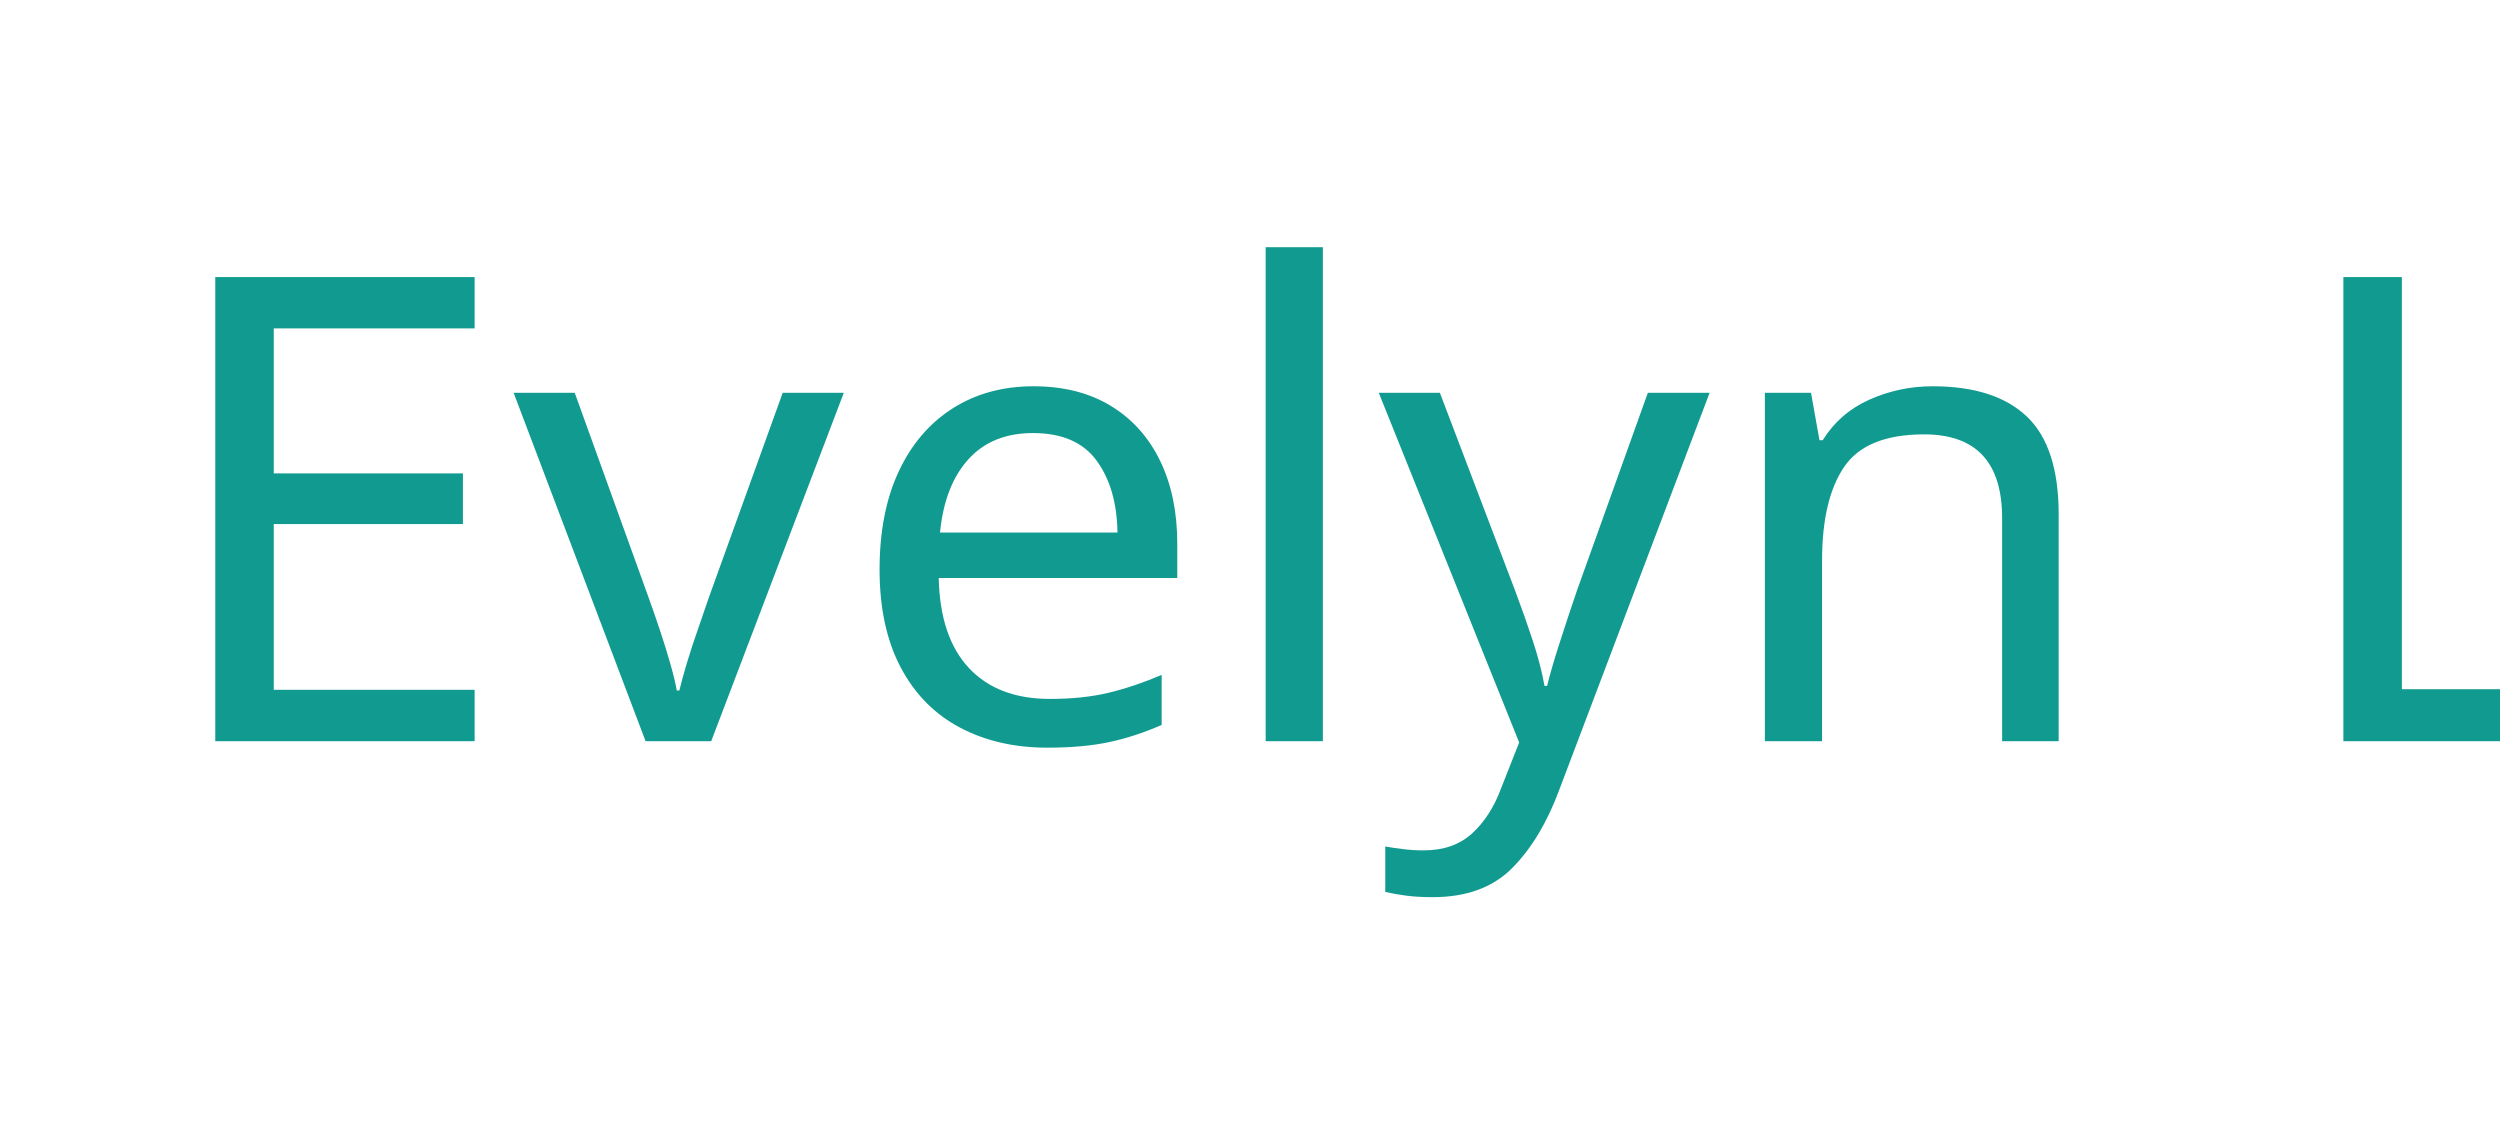
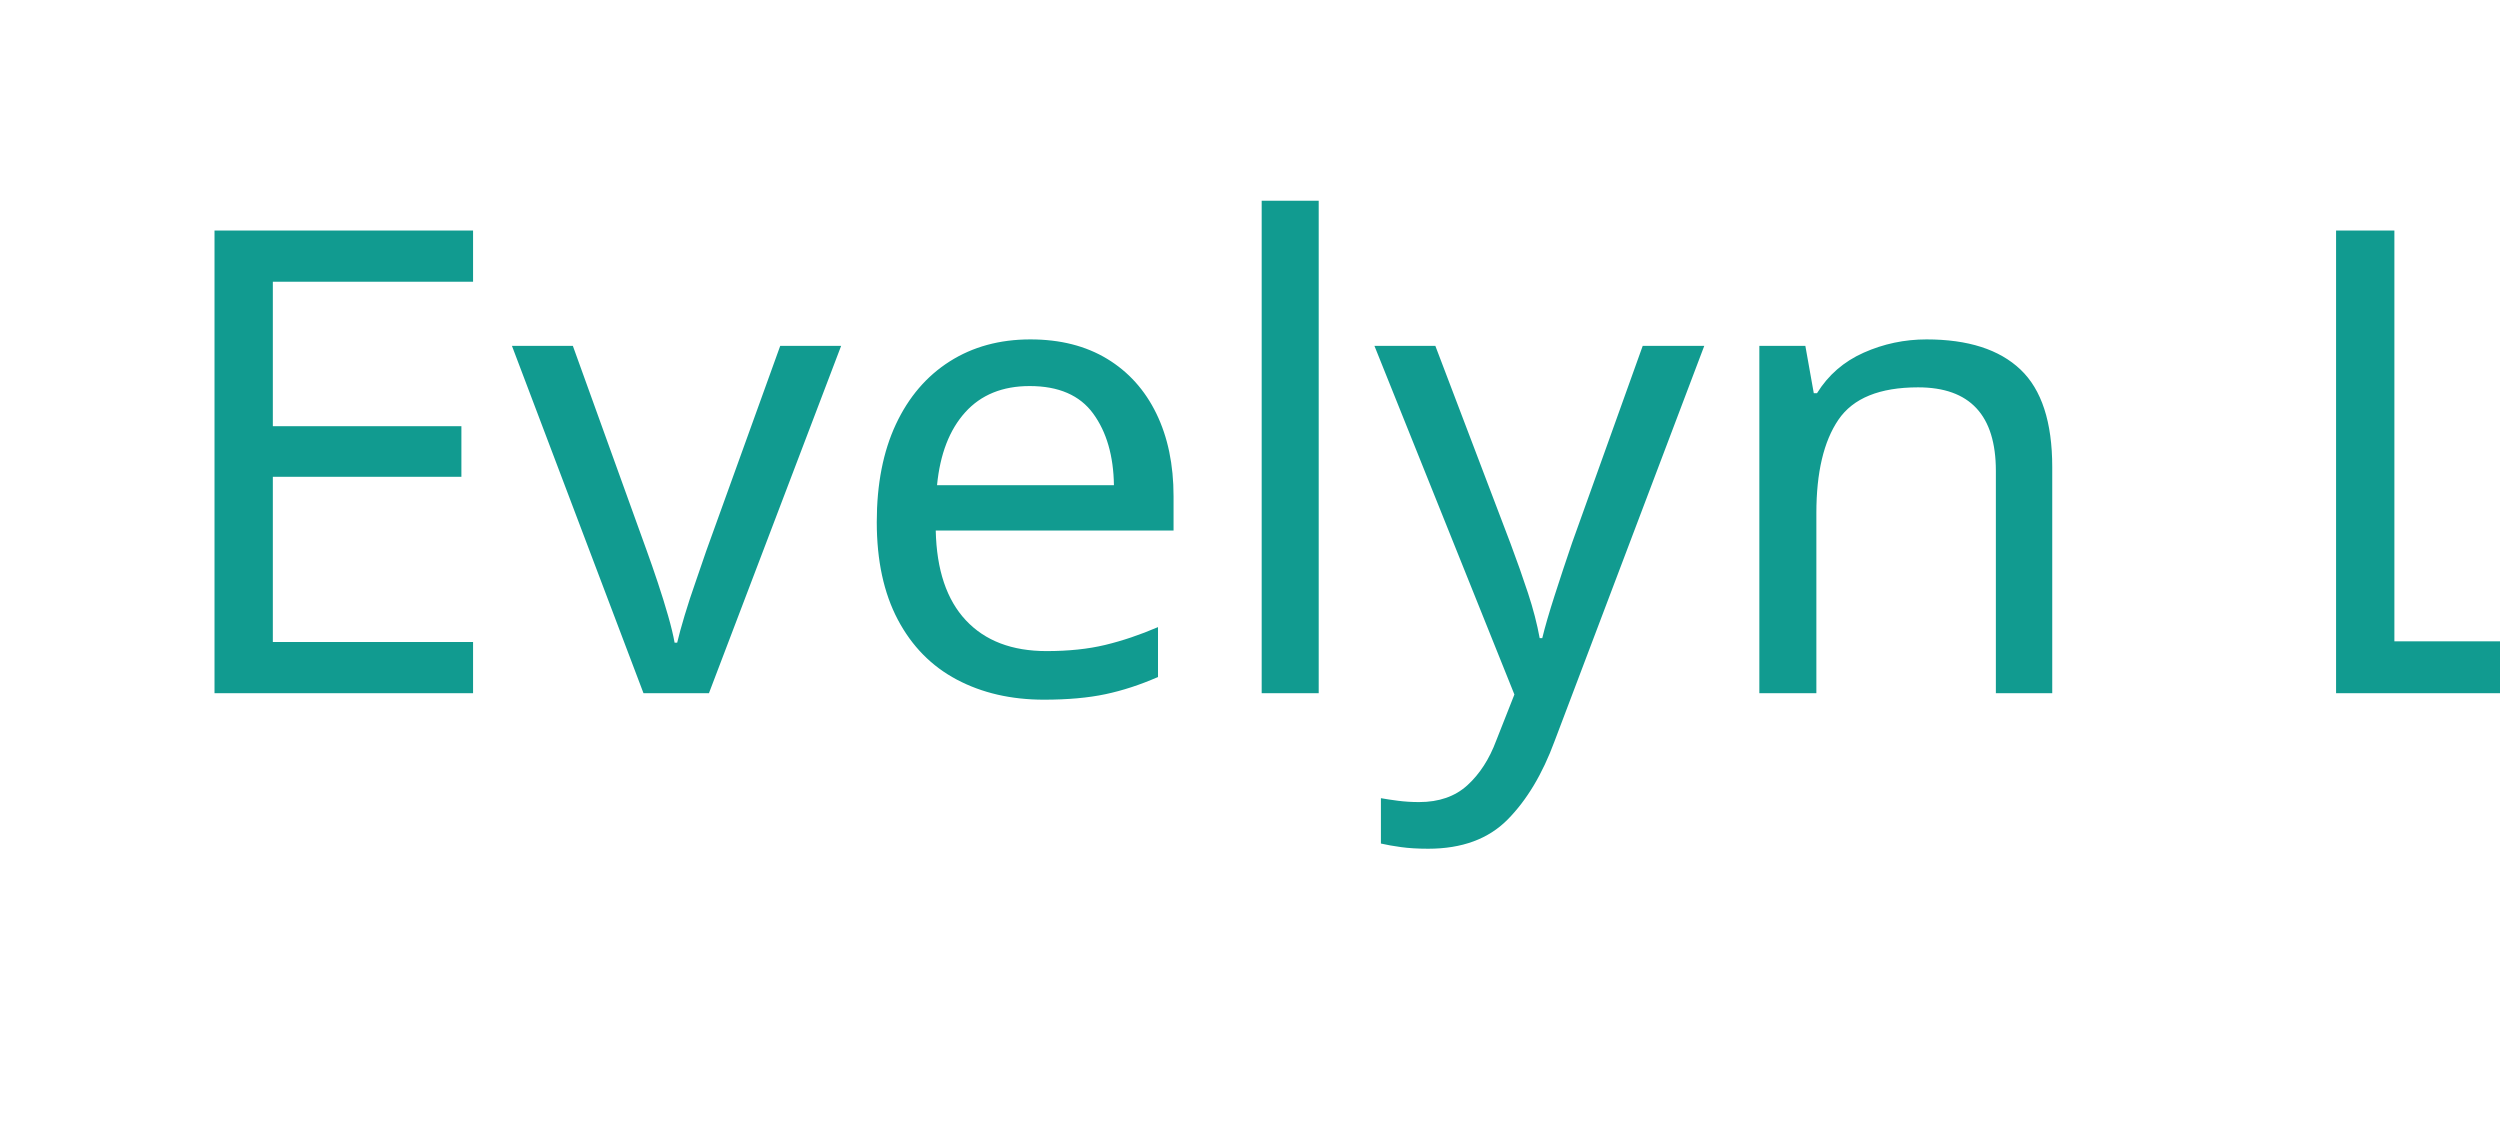
- <svg xmlns="http://www.w3.org/2000/svg" width="5000" height="2288" viewBox="0 0 5000 2288">
-   <defs>
-     <style>
-       .cls-1 {
-         font-size: 1300px;
-         fill: #119b90;
-         font-family: "Lilly Mae";
-       }
-     </style>
-   </defs>
-   <text id="Evelyn_Luu" data-name="Evelyn Luu" class="cls-1" x="304.437" y="1482.336">Evelyn Luu</text>
+ <svg xmlns="http://www.w3.org/2000/svg" version="1.1" id="Layer_1" x="0px" y="0px" width="5000px" height="2280px" viewBox="0 0 5000 2280" enable-background="new 0 0 5000 2280" xml:space="preserve">
+   <rect y="428.572" fill="none" width="5000" height="2280" />
+   <text transform="matrix(1 0 0 1 303.3101 1386.412)" fill="#119B90" font-family="'LillyMae-Regular'" font-size="1296">Evelyn Luu</text>
</svg>
